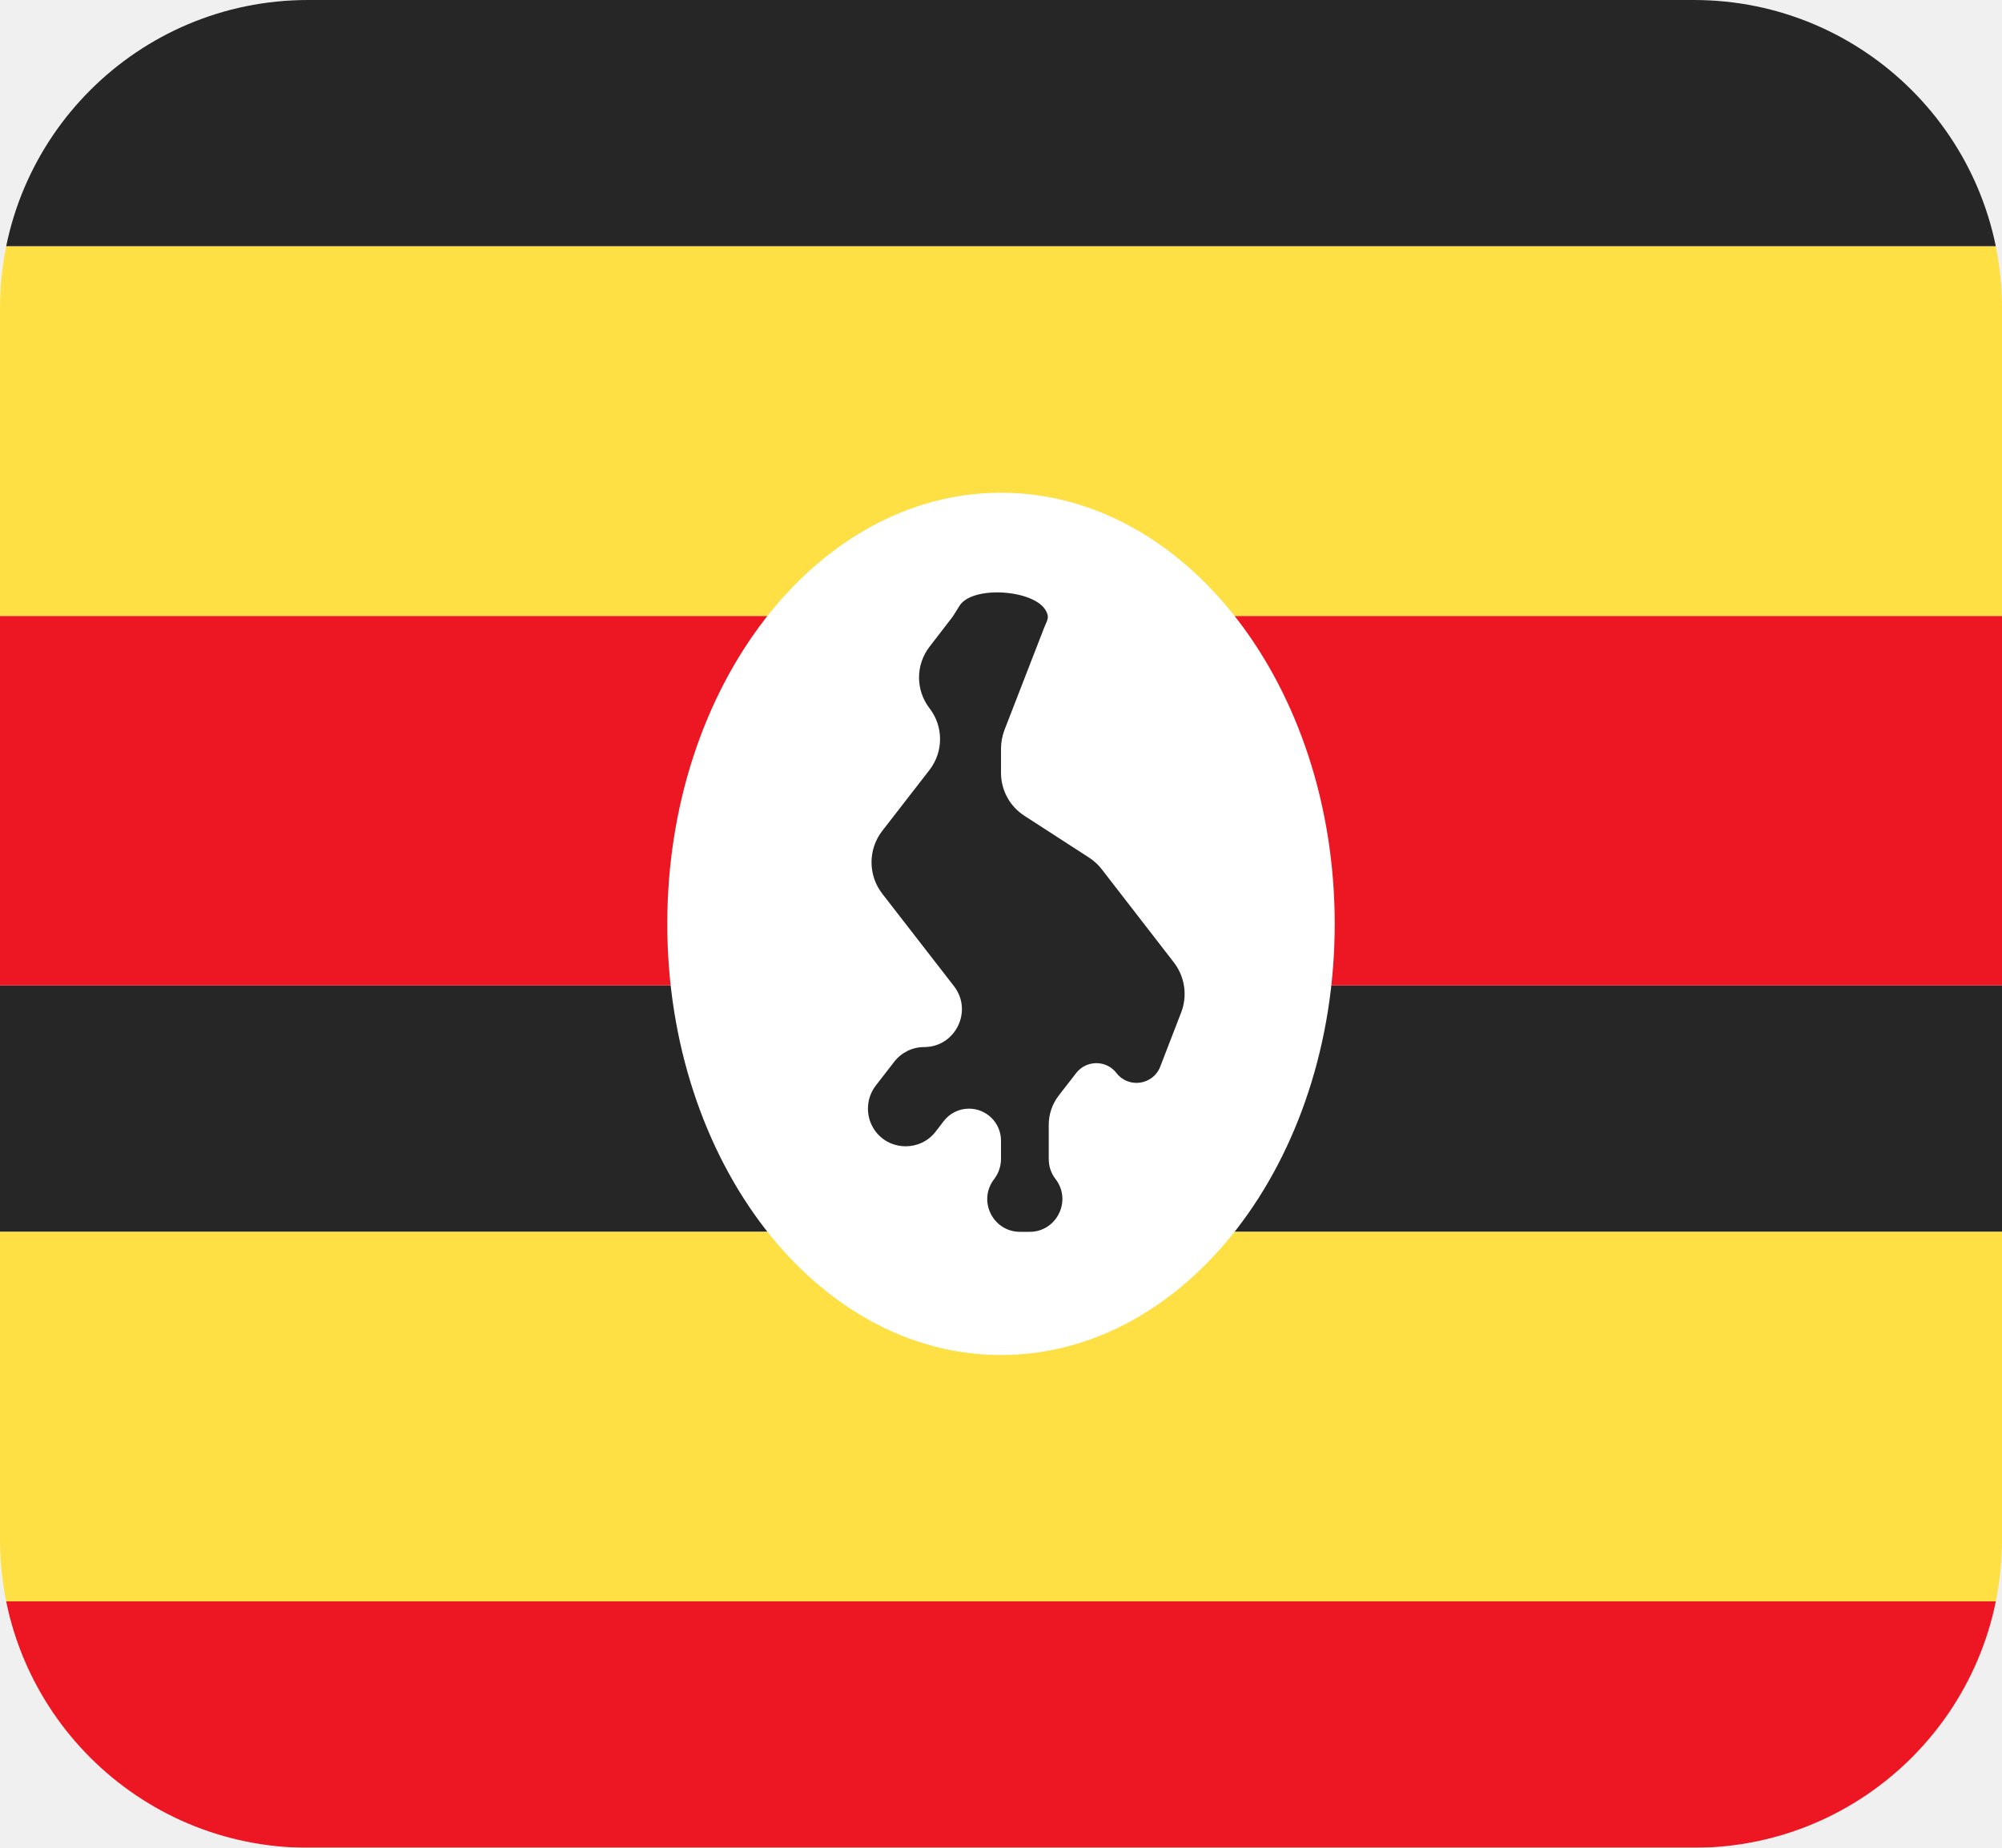
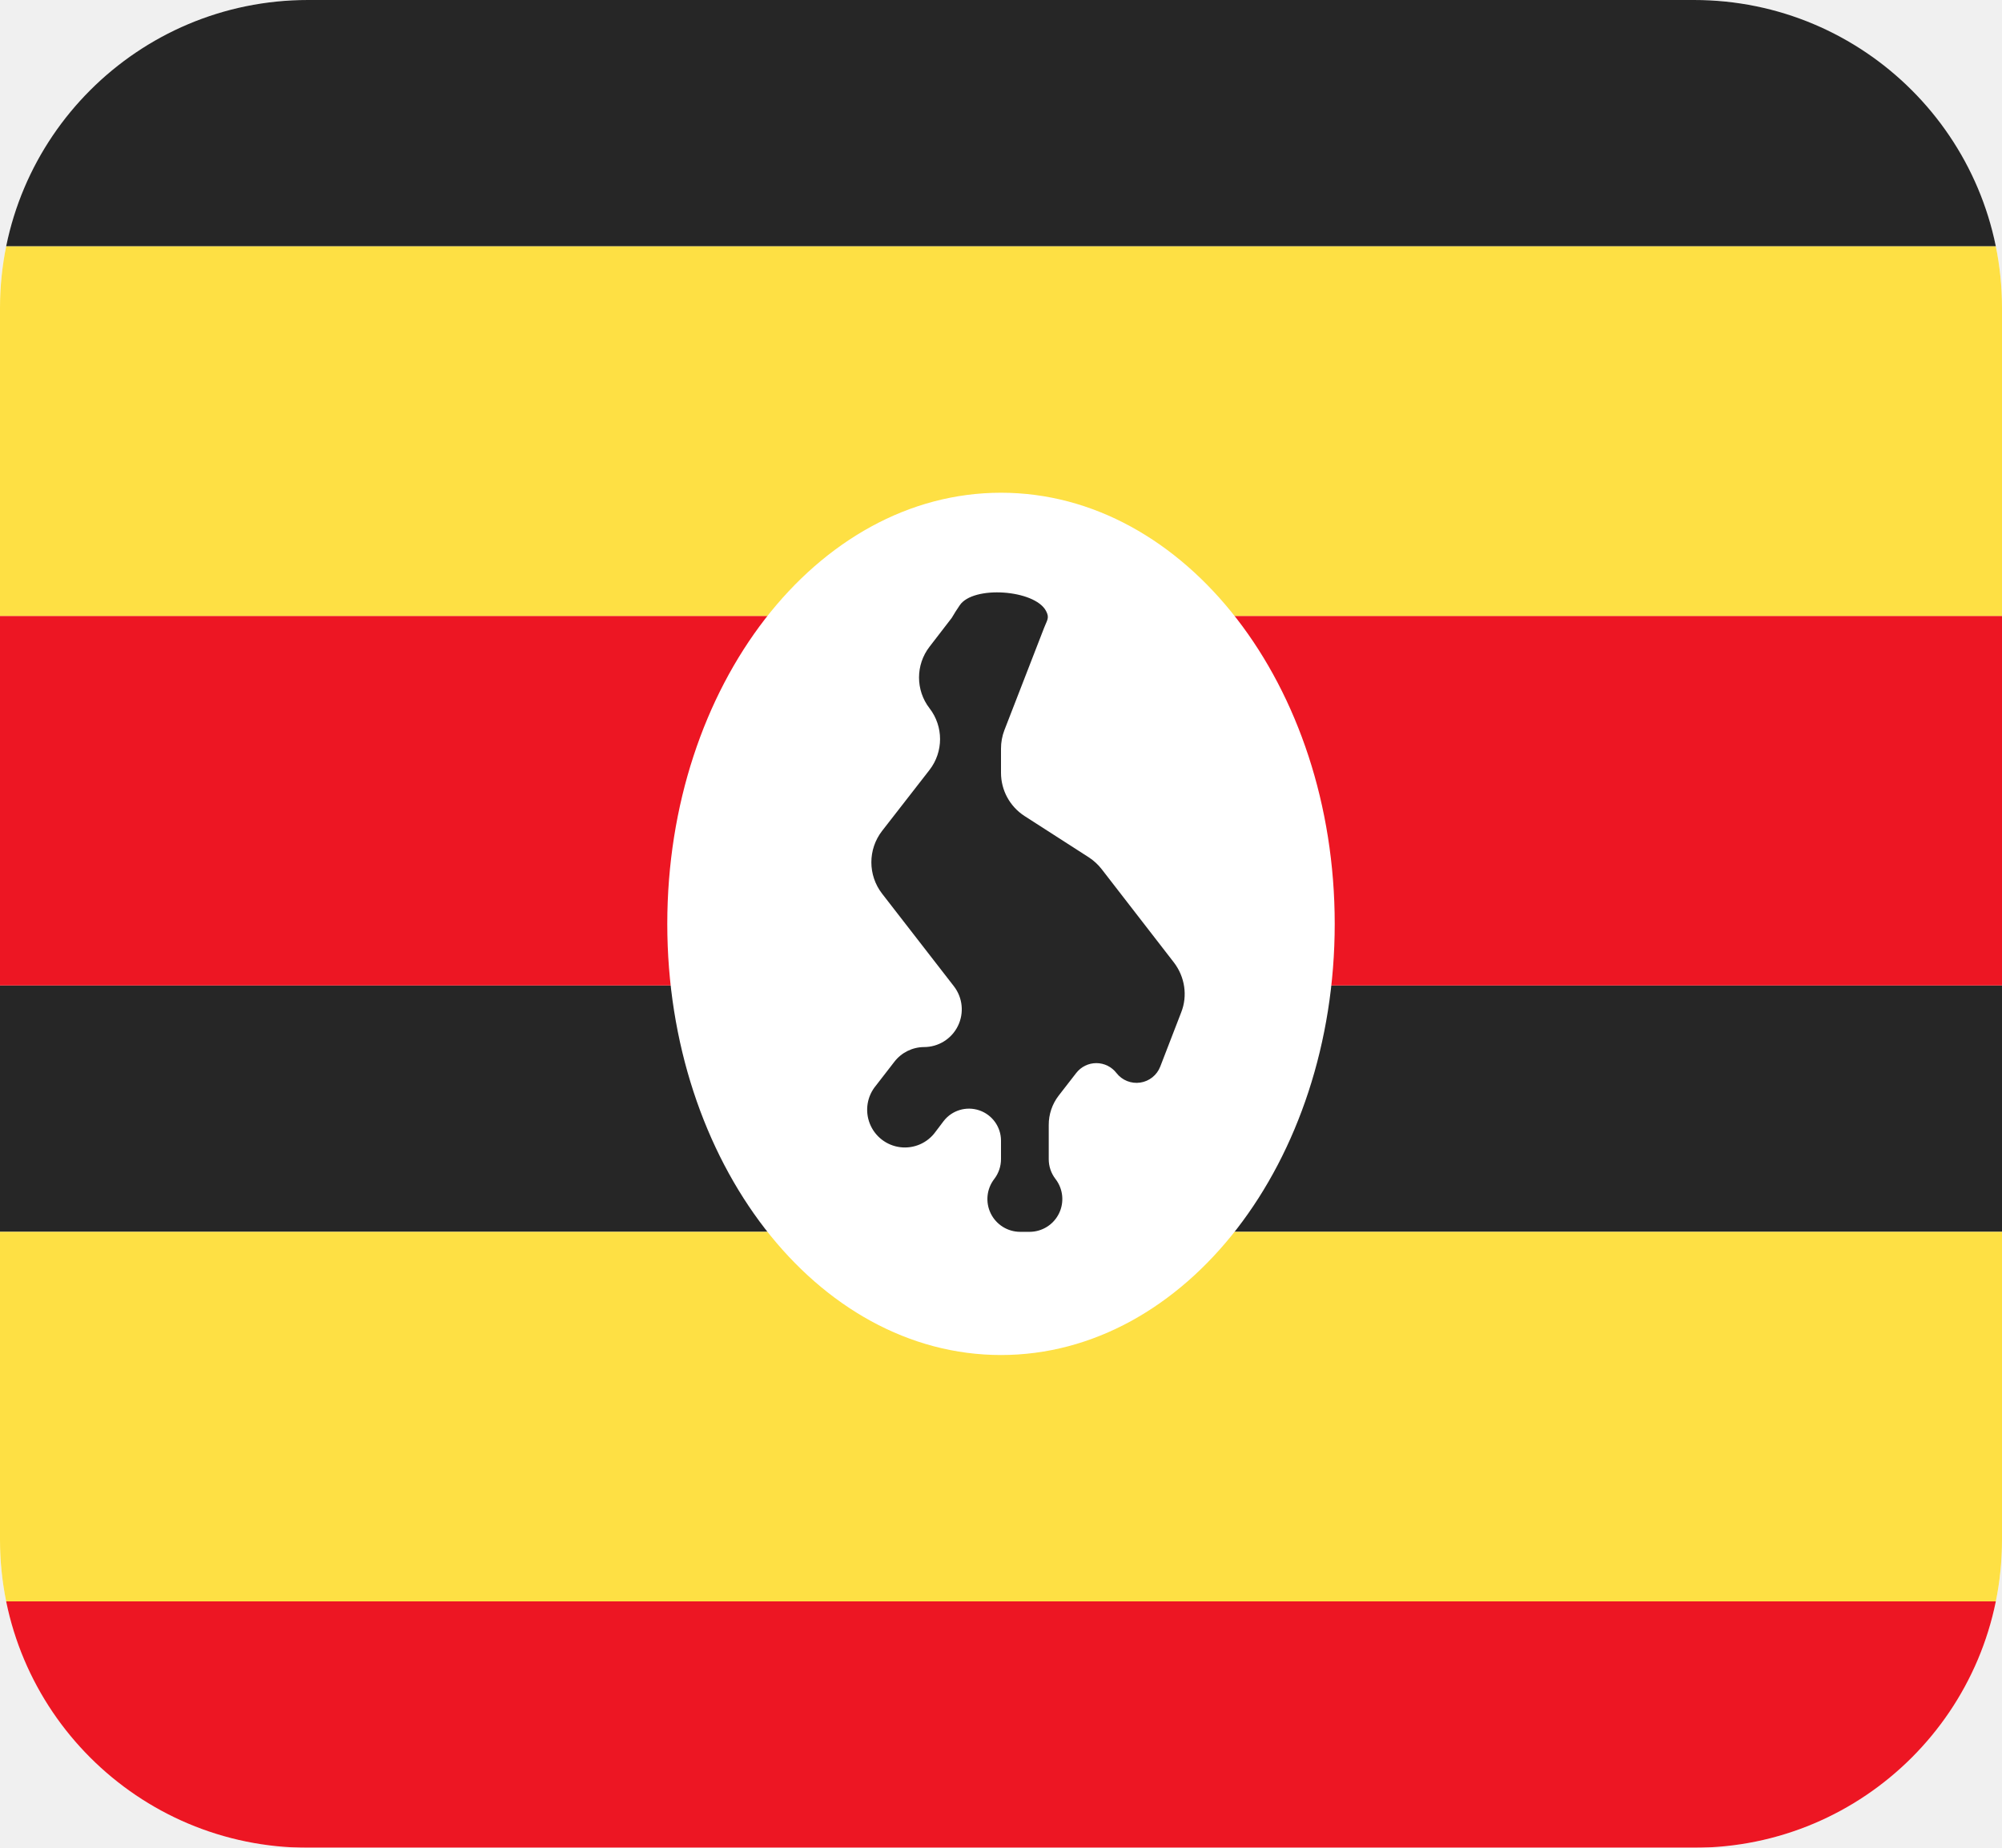
- <svg xmlns="http://www.w3.org/2000/svg" width="13" height="12" viewBox="0 0 13 12" fill="none">
-   <rect width="13" height="12" rx="2" fill="white" />
-   <mask id="mask0" mask-type="alpha" maskUnits="userSpaceOnUse" x="0" y="0" width="13" height="12">
-     <rect width="13" height="12" rx="2" fill="white" />
+ <svg xmlns="http://www.w3.org/2000/svg" width="13" height="12" fill="none">
+   <rect width="13" height="12" rx="2" fill="#fff" />
+   <mask id="a" maskUnits="userSpaceOnUse" x="0" y="0" width="13" height="12">
+     <rect width="13" height="12" rx="2" fill="#fff" />
  </mask>
-   <g mask="url(#mask0)">
-     <path fill-rule="evenodd" clip-rule="evenodd" d="M0 1.6H13V0H0V1.6Z" fill="#262626" />
-     <path fill-rule="evenodd" clip-rule="evenodd" d="M0 8H13V6.4H0V8Z" fill="#262626" />
-     <path fill-rule="evenodd" clip-rule="evenodd" d="M0 6.4H13V4H0V6.4Z" fill="#ED1623" />
-     <path fill-rule="evenodd" clip-rule="evenodd" d="M0 4H13V1.6H0V4Z" fill="#FEE044" />
-     <path fill-rule="evenodd" clip-rule="evenodd" d="M0 12H13V10.4H0V12Z" fill="#ED1623" />
-     <path fill-rule="evenodd" clip-rule="evenodd" d="M0 10.4H13V8H0V10.4Z" fill="#FEE044" />
-     <path fill-rule="evenodd" clip-rule="evenodd" d="M6.5 8.8C7.697 8.8 8.667 7.546 8.667 6C8.667 4.454 7.697 3.2 6.5 3.2C5.303 3.2 4.333 4.454 4.333 6C4.333 7.546 5.303 8.8 6.5 8.8Z" fill="white" />
-     <path fill-rule="evenodd" clip-rule="evenodd" d="M6.036 4.6C5.945 4.482 5.945 4.318 6.036 4.2L6.18 4.013C6.187 4.004 6.193 3.995 6.199 3.985C6.206 3.973 6.218 3.954 6.232 3.932C6.319 3.801 6.718 3.829 6.792 3.967V3.967C6.817 4.013 6.799 4.028 6.78 4.077L6.522 4.742C6.508 4.78 6.5 4.821 6.5 4.862V5.019C6.5 5.132 6.557 5.237 6.652 5.298L7.071 5.569C7.103 5.59 7.131 5.615 7.154 5.645L7.623 6.251C7.694 6.344 7.712 6.467 7.67 6.575L7.534 6.927C7.488 7.047 7.328 7.07 7.25 6.969V6.969C7.184 6.883 7.055 6.883 6.988 6.969L6.874 7.116C6.832 7.171 6.81 7.237 6.81 7.306V7.527C6.81 7.574 6.825 7.62 6.854 7.657V7.657C6.962 7.797 6.862 8 6.686 8H6.624C6.447 8 6.347 7.797 6.456 7.657V7.657C6.484 7.62 6.5 7.574 6.5 7.527V7.408C6.5 7.293 6.407 7.2 6.292 7.2V7.2C6.228 7.2 6.167 7.23 6.128 7.281L6.075 7.35C5.977 7.476 5.785 7.476 5.687 7.35V7.35C5.619 7.262 5.619 7.138 5.687 7.05L5.807 6.895C5.854 6.835 5.925 6.8 6.001 6.8V6.8C6.204 6.8 6.319 6.566 6.195 6.405L5.729 5.804C5.636 5.684 5.636 5.516 5.729 5.396L6.036 5C6.127 4.882 6.127 4.718 6.036 4.6V4.6Z" fill="#262626" />
+   <g mask="url(#a)" fill-rule="evenodd" clip-rule="evenodd">
+     <path d="M0 1.6h13V0H0v1.6zM0 8h13V6.4H0V8z" fill="#262626" />
+     <path d="M0 6.4h13V4H0v2.4z" fill="#ED1623" />
+     <path d="M0 4h13V1.6H0V4z" fill="#FEE044" />
+     <path d="M0 12h13v-1.6H0V12z" fill="#ED1623" />
+     <path d="M0 10.4h13V8H0v2.4z" fill="#FEE044" />
+     <path d="M6.5 8.8c1.197 0 2.167-1.254 2.167-2.8 0-1.546-.97-2.8-2.167-2.8-1.197 0-2.167 1.254-2.167 2.8 0 1.546.97 2.8 2.167 2.8z" fill="#fff" />
+     <path d="M6.036 4.6a.327.327 0 010-.4l.144-.187a1.31 1.31 0 01.052-.082c.087-.13.486-.102.56.036.025.046.007.06-.012.11l-.258.665a.333.333 0 00-.022.12v.157c0 .113.057.218.152.28l.42.27c.03.02.059.046.082.076l.469.606c.071.093.09.216.047.324l-.136.352a.165.165 0 01-.284.042.165.165 0 00-.262 0l-.114.147a.31.31 0 00-.064.19v.221a.21.21 0 00.044.13.213.213 0 01-.168.343h-.062a.213.213 0 01-.168-.343.212.212 0 00.044-.13v-.12a.208.208 0 00-.372-.127l-.053.07a.245.245 0 11-.387-.3l.12-.155A.245.245 0 016 6.8a.245.245 0 00.194-.395l-.466-.601a.333.333 0 010-.408L6.036 5a.327.327 0 000-.4z" fill="#262626" />
  </g>
</svg>
